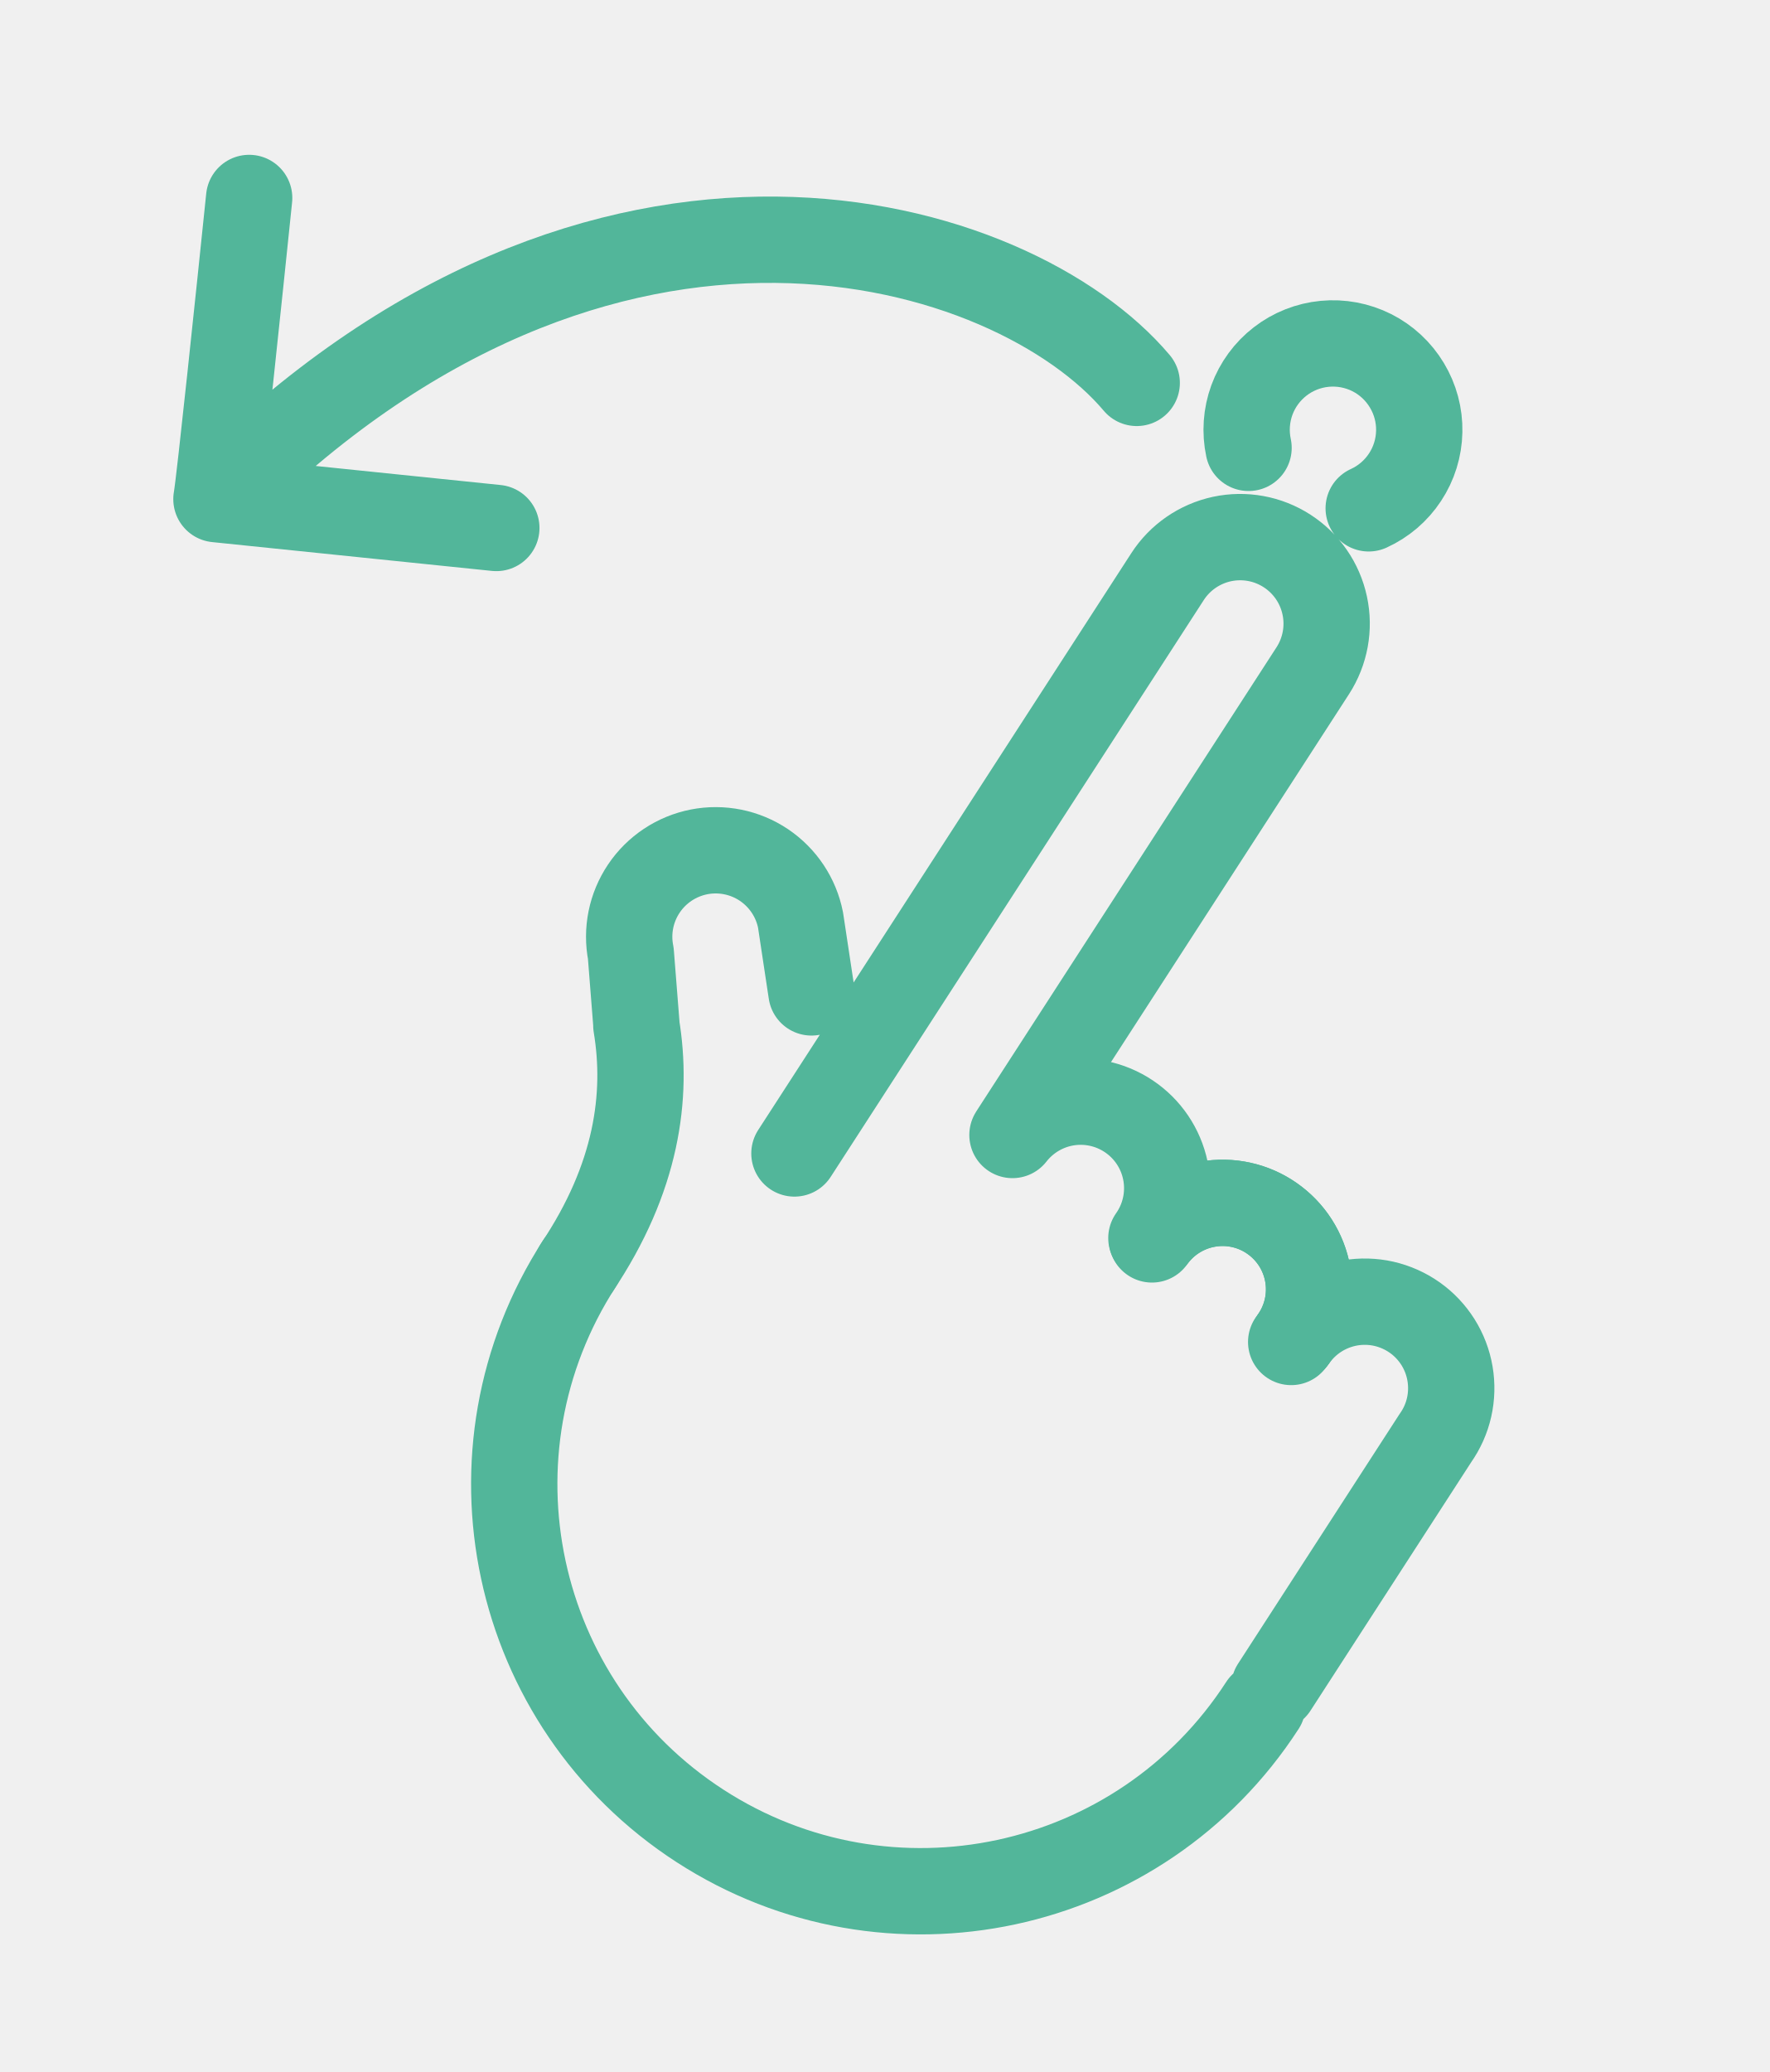
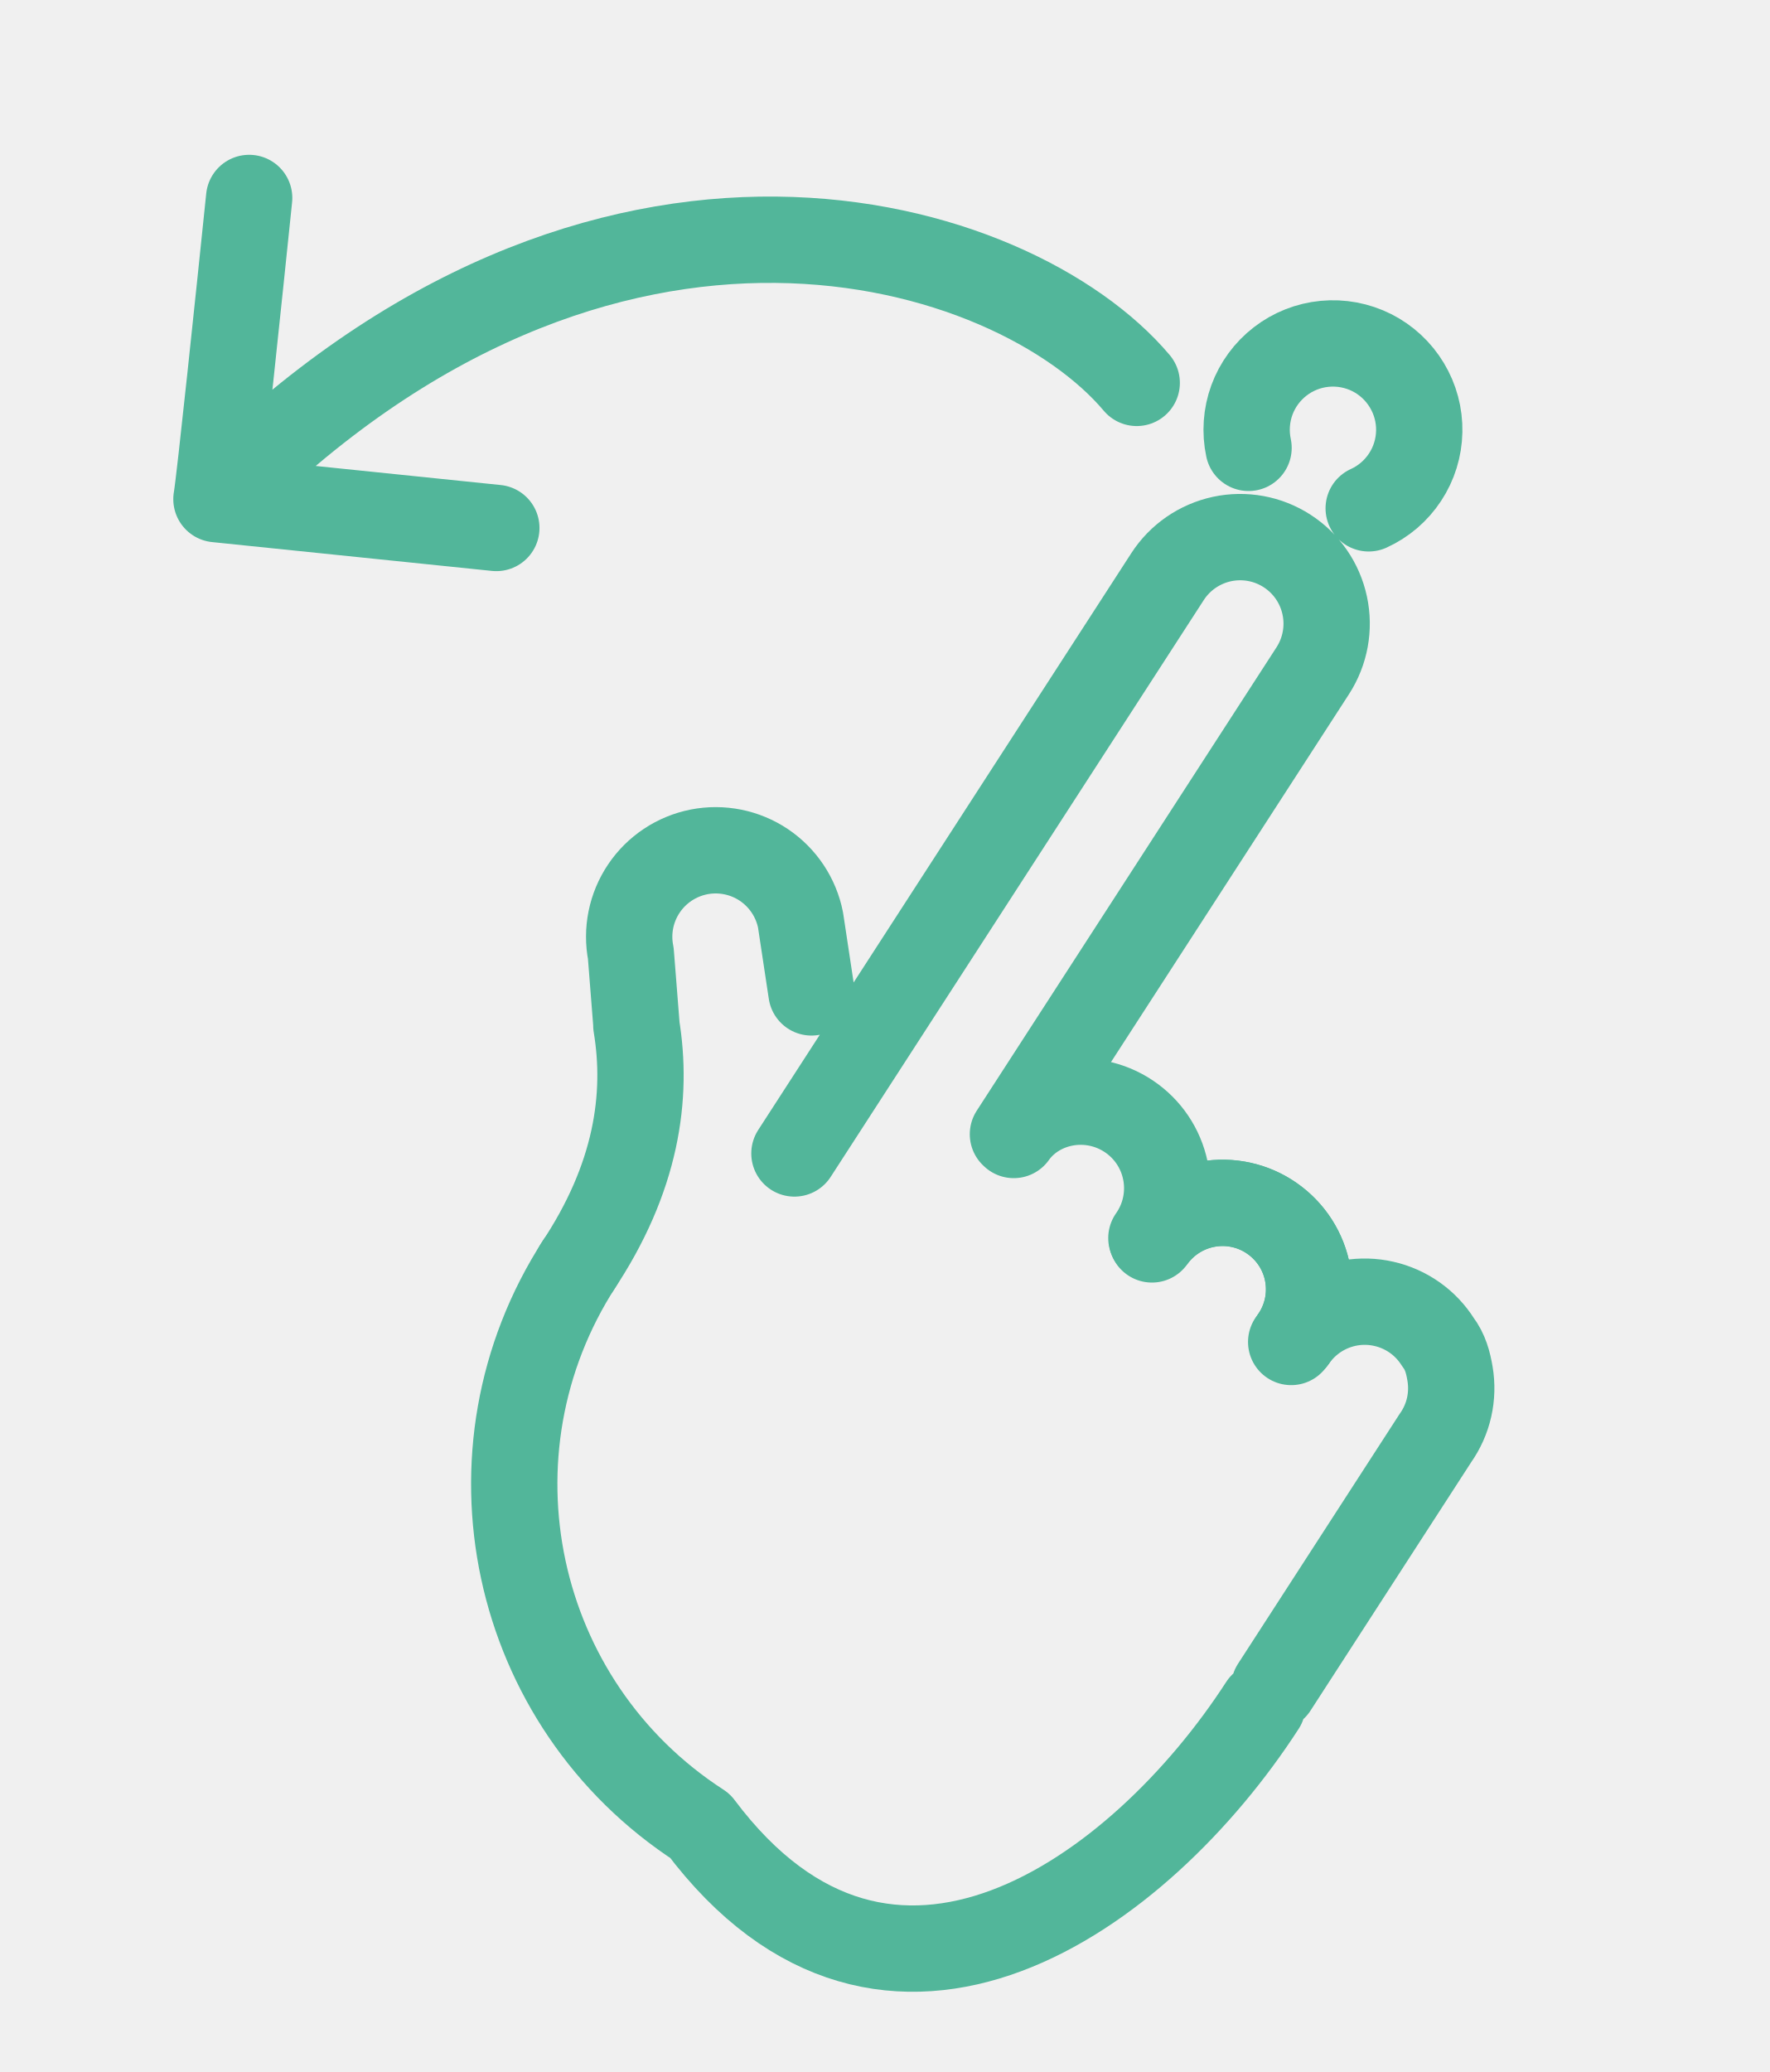
<svg xmlns="http://www.w3.org/2000/svg" width="41" height="48" viewBox="0 0 41 48" fill="none">
  <g clip-path="url(#clip0_103_15813)">
-     <path d="M29.251 39.507C26.425 43.876 20.591 45.127 16.221 42.3C11.851 39.473 10.601 33.639 13.427 29.27M29.524 39.087L33.257 33.317C33.409 33.102 33.518 32.86 33.576 32.603C33.634 32.347 33.641 32.081 33.597 31.822C33.553 31.562 33.458 31.314 33.318 31.091C33.177 30.868 32.995 30.675 32.78 30.523C32.565 30.371 32.322 30.263 32.065 30.204C31.809 30.146 31.543 30.139 31.284 30.183C31.024 30.228 30.776 30.323 30.553 30.463C30.331 30.603 30.138 30.786 29.985 31.001" stroke="#52B69A" stroke-width="2" stroke-miterlimit="10" stroke-linecap="round" stroke-linejoin="round" />
+     <path d="M29.251 39.507C26.425 43.876 20.591 48.127 16.221 42.3C11.851 39.473 10.601 33.639 13.427 29.27M29.524 39.087L33.257 33.317C33.409 33.102 33.518 32.86 33.576 32.603C33.634 32.347 33.641 32.081 33.597 31.822C33.553 31.562 33.488 31.314 33.318 31.091C33.177 30.868 32.995 30.675 32.78 30.523C32.565 30.371 32.322 30.263 32.065 30.205C31.809 30.146 31.543 30.139 31.284 30.183C31.024 30.228 30.776 30.323 30.553 30.463C30.331 30.603 30.138 30.786 29.985 31.001" stroke="#52B69A" stroke-width="2" stroke-miterlimit="10" stroke-linecap="round" stroke-linejoin="round" />
    <path d="M26.338 8.87C23.498 5.5 13.998 2.5 5.015 11.563M5.015 11.563C5.087 11.169 5.55 6.748 5.773 4.586M5.015 11.563L11.5 12.231" stroke="#52B69A" stroke-width="2" stroke-miterlimit="10" stroke-linecap="round" stroke-linejoin="round" />
-     <path d="M26.691 28.712C26.843 28.497 27.036 28.314 27.259 28.174C27.482 28.034 27.73 27.939 27.989 27.895C28.249 27.85 28.515 27.857 28.771 27.916C29.028 27.974 29.271 28.082 29.485 28.235C29.7 28.387 29.883 28.58 30.023 28.802C30.163 29.025 30.259 29.273 30.303 29.533C30.347 29.792 30.34 30.058 30.282 30.314C30.223 30.571 30.115 30.814 29.963 31.029" stroke="#52B69A" stroke-width="2" stroke-miterlimit="10" stroke-linecap="round" stroke-linejoin="round" />
-     <path d="M26.737 28.648C27.061 28.227 27.539 27.951 28.066 27.882C28.593 27.812 29.126 27.955 29.547 28.279C29.969 28.602 30.245 29.08 30.314 29.607C30.384 30.134 30.241 30.667 29.917 31.088M23.459 26.293C23.781 25.881 24.251 25.61 24.77 25.539C25.288 25.469 25.814 25.604 26.234 25.916C26.654 26.227 26.936 26.691 27.019 27.208C27.102 27.725 26.98 28.253 26.678 28.681M14.616 22.088C14.513 21.566 14.622 21.026 14.919 20.584C15.215 20.143 15.675 19.838 16.196 19.735C16.718 19.633 17.259 19.742 17.7 20.038C18.141 20.335 18.447 20.794 18.549 21.316M27.052 13.358C27.34 12.912 27.795 12.599 28.314 12.487C28.834 12.376 29.377 12.475 29.823 12.764C30.27 13.053 30.583 13.507 30.694 14.027C30.806 14.547 30.706 15.089 30.418 15.536M23.47 26.275L30.418 15.536M27.052 13.358L18.407 26.721M18.802 22.99L18.549 21.316M14.744 23.754C15.016 25.392 14.758 27.287 13.369 29.359M14.616 22.088L14.751 23.799M31.713 11.776C32.056 11.62 32.348 11.37 32.555 11.055C32.763 10.74 32.877 10.372 32.884 9.995C32.892 9.618 32.792 9.247 32.597 8.924C32.403 8.601 32.121 8.339 31.784 8.169C31.447 8 31.069 7.929 30.693 7.965C30.318 8.001 29.96 8.142 29.662 8.373C29.363 8.604 29.136 8.914 29.006 9.268C28.877 9.622 28.85 10.006 28.929 10.375" stroke="#52B69A" stroke-width="2" stroke-miterlimit="10" stroke-linecap="round" stroke-linejoin="round" />
+     <path d="M26.691 28.712C26.843 28.497 27.036 28.315 27.259 28.174C27.482 28.034 27.73 27.939 27.989 27.895C28.249 27.85 28.515 27.857 28.771 27.916C29.028 27.974 29.271 28.082 29.485 28.235C29.7 28.387 29.883 28.58 30.023 28.802C30.163 29.025 30.259 29.273 30.303 29.533C30.347 29.792 30.34 30.058 30.282 30.315C30.223 30.571 30.114 30.814 29.963 31.029" stroke="#52B69A" stroke-width="2" stroke-miterlimit="10" stroke-linecap="round" stroke-linejoin="round" />
+     <path d="M26.737 28.648C27.061 28.227 27.539 27.951 28.066 27.882C28.593 27.812 29.126 27.955 29.547 28.279C29.969 28.602 30.248 29.08 30.314 29.607C30.384 30.134 30.241 30.667 29.917 31.088M23.489 26.293C23.781 25.881 24.251 25.61 24.77 25.539C25.288 25.469 25.814 25.604 26.234 25.916C26.655 26.227 26.936 26.691 27.019 27.208C27.102 27.725 26.98 28.253 26.678 28.681M14.616 22.088C14.513 21.566 14.622 21.026 14.919 20.584C15.215 20.143 15.675 19.838 16.196 19.735C16.718 19.633 17.259 19.742 17.7 20.038C18.141 20.335 18.447 20.795 18.549 21.316M27.052 13.358C27.34 12.912 27.795 12.599 28.315 12.487C28.834 12.376 29.377 12.475 29.823 12.764C30.27 13.053 30.583 13.507 30.694 14.027C30.806 14.547 30.706 15.089 30.418 15.536M23.47 26.275L30.418 15.536M27.052 13.358L18.407 26.721M18.802 22.99L18.549 21.316M14.744 23.754C15.016 25.392 14.758 27.287 13.369 29.359M14.616 22.088L14.751 23.799M31.713 11.776C32.056 11.62 32.348 11.37 32.555 11.055C32.763 10.74 32.877 10.372 32.884 9.995C32.892 9.618 32.792 9.247 32.597 8.924C32.403 8.601 32.121 8.339 31.784 8.169C31.447 8 31.069 7.929 30.693 7.965C30.318 8.001 29.96 8.142 29.662 8.373C29.363 8.604 29.136 8.914 29.006 9.268C28.877 9.622 28.85 10.006 28.929 10.375" stroke="#52B69A" stroke-width="2" stroke-miterlimit="10" stroke-linecap="round" stroke-linejoin="round" />
  </g>
  <defs>
    <clipPath id="clip0_103_15813">
      <rect width="41" height="48" fill="white" />
    </clipPath>
  </defs>
</svg>
